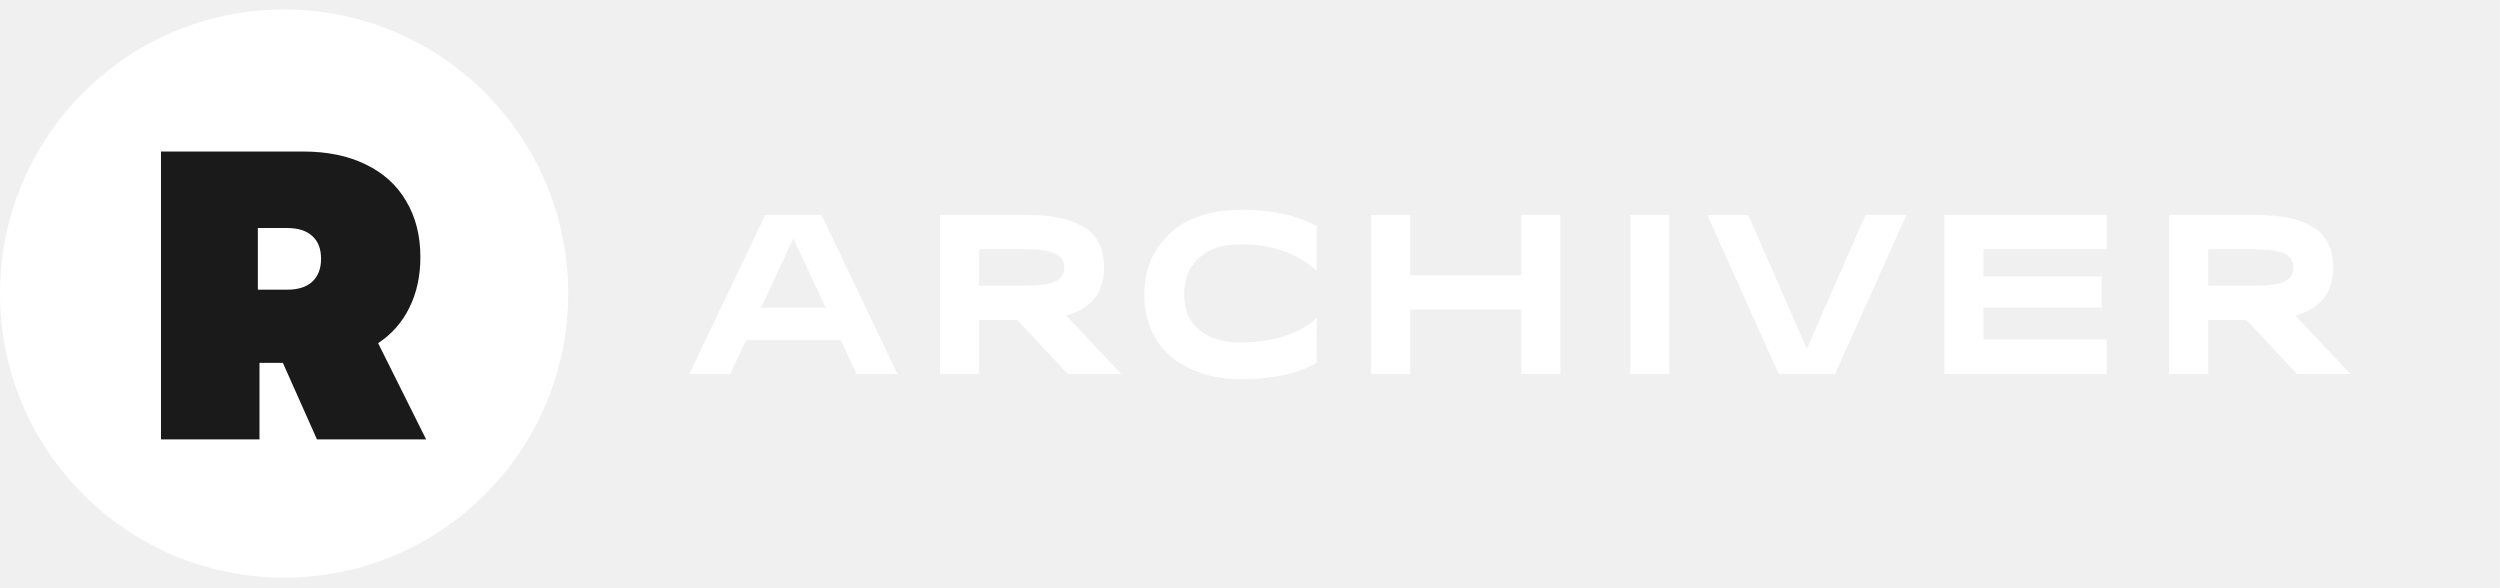
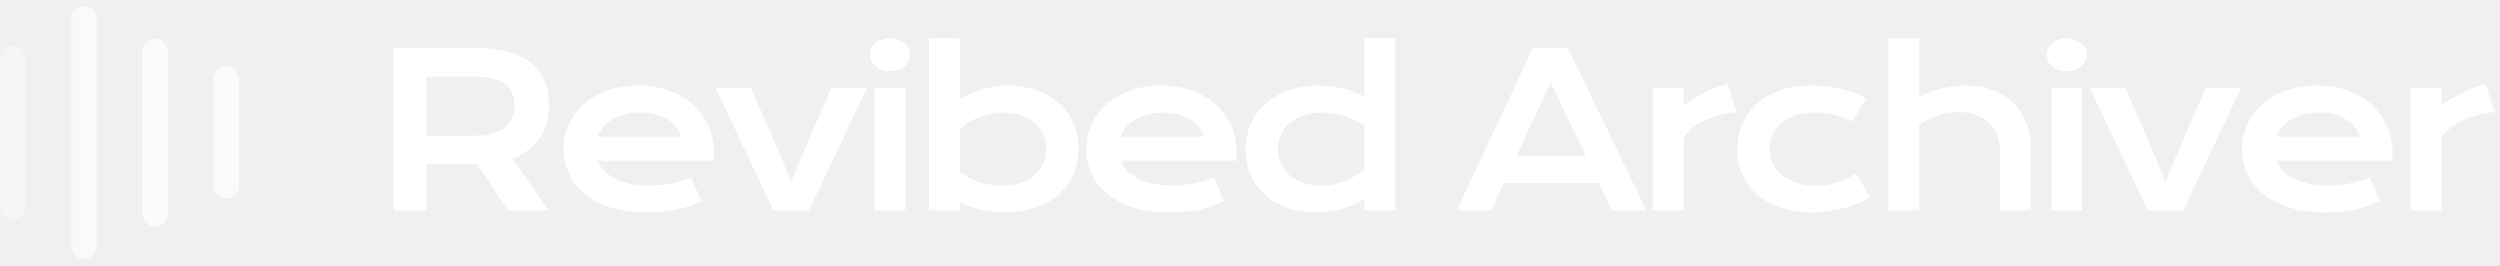
- <svg xmlns="http://www.w3.org/2000/svg" width="264" height="62" viewBox="0 0 264 62" fill="none">
-   <path d="M90.452 39.5L88.772 35.9H78.788L77.108 39.5H72.788L80.804 22.7H86.756L94.772 39.5H90.452ZM80.372 32.492H87.188L83.78 25.196L80.372 32.492ZM112.774 39.5L107.422 33.788H103.39V39.5H99.262V22.7H108.478C109.726 22.7 110.822 22.796 111.766 22.988C112.71 23.164 113.55 23.46 114.286 23.876C115.038 24.276 115.606 24.844 115.99 25.58C116.39 26.316 116.59 27.204 116.59 28.244C116.59 30.884 115.262 32.58 112.606 33.332L118.414 39.5H112.774ZM103.39 26.324V30.164H108.238C109.726 30.164 110.79 30.02 111.43 29.732C112.07 29.428 112.39 28.932 112.39 28.244C112.39 27.556 112.07 27.068 111.43 26.78C110.79 26.476 109.726 26.324 108.238 26.324H103.39ZM130.998 36.164C132.614 36.164 134.134 35.948 135.558 35.516C136.982 35.068 138.15 34.412 139.062 33.548L139.038 38.324C136.99 39.476 134.31 40.052 130.998 40.052C129.638 40.052 128.358 39.868 127.158 39.5C125.974 39.132 124.902 38.596 123.942 37.892C122.998 37.188 122.246 36.252 121.686 35.084C121.126 33.916 120.846 32.596 120.846 31.124C120.846 29.172 121.318 27.508 122.262 26.132C123.222 24.74 124.446 23.732 125.934 23.108C127.438 22.468 129.126 22.148 130.998 22.148C134.262 22.148 136.942 22.724 139.038 23.876V28.58C136.958 26.724 134.278 25.796 130.998 25.796C129.126 25.796 127.662 26.276 126.606 27.236C125.566 28.18 125.046 29.476 125.046 31.124C125.046 32.708 125.574 33.948 126.63 34.844C127.702 35.724 129.158 36.164 130.998 36.164ZM160.65 22.7H164.778V39.5H160.65V32.684H148.914V39.5H144.786V22.7H148.914V29.06H160.65V22.7ZM172.153 22.7H176.281V39.5H172.153V22.7ZM196.996 22.7H201.316L193.78 39.5H187.828L180.292 22.7H184.612L190.804 36.836L196.996 22.7ZM222.461 26.324H209.453V29.18H221.933V32.492H209.453V35.852H222.461V39.5H205.325V22.7H222.461V26.324ZM242.571 39.5L237.219 33.788H233.187V39.5H229.059V22.7H238.275C239.523 22.7 240.619 22.796 241.563 22.988C242.507 23.164 243.347 23.46 244.083 23.876C244.835 24.276 245.403 24.844 245.787 25.58C246.187 26.316 246.387 27.204 246.387 28.244C246.387 30.884 245.059 32.58 242.403 33.332L248.211 39.5H242.571ZM233.187 26.324V30.164H238.035C239.523 30.164 240.587 30.02 241.227 29.732C241.867 29.428 242.187 28.932 242.187 28.244C242.187 27.556 241.867 27.068 241.227 26.78C240.587 26.476 239.523 26.324 238.035 26.324H233.187Z" fill="white" />
-   <rect y="1" width="60" height="60" rx="30" fill="white" />
-   <path d="M17 16H31.997C34.54 16 36.736 16.449 38.585 17.346C40.463 18.244 41.894 19.532 42.876 21.211C43.888 22.891 44.393 24.874 44.393 27.161C44.393 29.159 44.003 30.939 43.223 32.503C42.472 34.037 41.374 35.282 39.929 36.238L45 46.4H33.471L29.873 38.322H27.402V46.4H17V16ZM30.306 30.592C31.462 30.592 32.344 30.317 32.95 29.767C33.586 29.188 33.904 28.377 33.904 27.335C33.904 26.264 33.586 25.453 32.95 24.903C32.344 24.353 31.462 24.078 30.306 24.078H27.229V30.592H30.306Z" fill="#1A1A1A" />
+ <svg xmlns="http://www.w3.org/2000/svg" width="1046" height="111" viewBox="0 0 1046 111" fill="none">
+   <path d="M10.661 24.548V86.47C10.661 87.905 10.099 89.281 9.1 90.296C8.1 91.311 6.744 91.881 5.33 91.881C3.917 91.881 2.561 91.311 1.561 90.296C0.562 89.281 0 87.905 0 86.47V24.548C0 23.113 0.562 21.737 1.561 20.722C2.561 19.707 3.917 19.137 5.33 19.137C6.744 19.137 8.1 19.707 9.1 20.722C10.099 21.737 10.661 23.113 10.661 24.548ZM35.11 2.544C33.696 2.544 32.341 3.114 31.341 4.129C30.341 5.143 29.78 6.52 29.78 7.955V103.045C29.78 104.48 30.341 105.857 31.341 106.871C32.341 107.886 33.696 108.456 35.11 108.456C36.524 108.456 37.88 107.886 38.879 106.871C39.879 105.857 40.441 104.48 40.441 103.045V7.973C40.441 6.538 39.879 5.161 38.879 4.147C37.88 3.132 36.524 2.562 35.11 2.562V2.544ZM64.89 16.194C63.476 16.194 62.12 16.764 61.121 17.779C60.121 18.793 59.559 20.169 59.559 21.605V89.395C59.559 90.831 60.121 92.207 61.121 93.222C62.12 94.236 63.476 94.806 64.89 94.806C66.304 94.806 67.659 94.236 68.659 93.222C69.659 92.207 70.22 90.831 70.22 89.395V21.623C70.22 20.188 69.659 18.811 68.659 17.797C67.659 16.782 66.304 16.212 64.89 16.212V16.194ZM94.669 27.899C93.256 27.899 91.9 28.469 90.9 29.484C89.901 30.499 89.339 31.875 89.339 33.31V77.679C89.339 79.114 89.901 80.49 90.9 81.505C91.9 82.52 93.256 83.09 94.669 83.09C96.083 83.09 97.439 82.52 98.439 81.505C99.438 80.49 100 79.114 100 77.679V33.31C99.995 31.878 99.432 30.506 98.433 29.496C97.433 28.485 96.08 27.917 94.669 27.917V27.899Z" fill="url(#paint0_linear_26550_37937)" />
+   <path d="M164.647 20.077H199.196C204.411 20.077 208.93 20.627 212.754 21.728C216.579 22.8 219.751 24.364 222.271 26.421C224.792 28.478 226.661 30.984 227.877 33.94C229.123 36.895 229.746 40.241 229.746 43.978C229.746 46.498 229.442 48.903 228.833 51.192C228.225 53.452 227.284 55.538 226.009 57.45C224.763 59.362 223.184 61.071 221.272 62.578C219.36 64.055 217.115 65.287 214.536 66.272L229.312 88H212.45L199.674 68.705H199.283L178.423 68.662V88H164.647V20.077ZM199.543 56.754C202.151 56.754 204.425 56.45 206.366 55.842C208.336 55.233 209.973 54.379 211.277 53.278C212.61 52.177 213.595 50.844 214.232 49.28C214.898 47.686 215.231 45.919 215.231 43.978C215.231 40.183 213.928 37.257 211.32 35.2C208.713 33.114 204.787 32.071 199.543 32.071H178.423V56.754H199.543ZM235.814 62.187C235.814 58.71 236.524 55.393 237.944 52.235C239.363 49.048 241.406 46.238 244.071 43.804C246.737 41.371 249.996 39.429 253.849 37.981C257.731 36.532 262.135 35.808 267.06 35.808C271.956 35.808 276.36 36.547 280.271 38.024C284.211 39.473 287.543 41.472 290.266 44.022C293.018 46.571 295.119 49.569 296.567 53.017C298.045 56.465 298.784 60.158 298.784 64.099C298.784 64.591 298.769 65.127 298.74 65.707C298.74 66.257 298.711 66.764 298.653 67.228H250.155C250.706 68.763 251.589 70.168 252.806 71.443C254.052 72.718 255.602 73.819 257.456 74.746C259.31 75.673 261.454 76.397 263.888 76.918C266.321 77.411 269.016 77.657 271.971 77.657C274.926 77.657 277.866 77.353 280.792 76.745C283.719 76.107 286.514 75.311 289.18 74.355L293.525 84.176C291.845 84.958 290.136 85.653 288.397 86.262C286.688 86.841 284.892 87.334 283.009 87.739C281.155 88.116 279.199 88.406 277.142 88.608C275.114 88.811 272.97 88.913 270.71 88.913C264.945 88.913 259.89 88.217 255.544 86.827C251.198 85.436 247.562 83.538 244.636 81.134C241.71 78.729 239.508 75.904 238.031 72.66C236.553 69.415 235.814 65.924 235.814 62.187ZM285.138 57.189C284.675 55.769 283.95 54.451 282.965 53.234C282.009 51.989 280.807 50.917 279.358 50.019C277.91 49.092 276.229 48.367 274.317 47.846C272.405 47.324 270.305 47.063 268.016 47.063C265.582 47.063 263.366 47.339 261.367 47.889C259.368 48.44 257.615 49.178 256.109 50.105C254.602 51.033 253.342 52.105 252.328 53.321C251.343 54.538 250.619 55.827 250.155 57.189H285.138ZM299.333 36.677H314.239L327.58 67.532L331.057 76.18L334.533 67.532L347.874 36.677H362.78L338.488 88H323.625L299.333 36.677ZM372.325 29.724C371.05 29.724 369.892 29.55 368.849 29.203C367.835 28.826 366.965 28.334 366.241 27.725C365.517 27.088 364.952 26.363 364.546 25.552C364.17 24.712 363.981 23.828 363.981 22.901C363.981 21.945 364.17 21.062 364.546 20.25C364.952 19.41 365.517 18.686 366.241 18.078C366.965 17.469 367.835 16.991 368.849 16.644C369.892 16.267 371.05 16.079 372.325 16.079C373.629 16.079 374.788 16.267 375.802 16.644C376.845 16.991 377.728 17.469 378.453 18.078C379.177 18.686 379.727 19.41 380.104 20.25C380.51 21.062 380.712 21.945 380.712 22.901C380.712 23.828 380.51 24.712 380.104 25.552C379.727 26.363 379.177 27.088 378.453 27.725C377.728 28.334 376.845 28.826 375.802 29.203C374.788 29.55 373.629 29.724 372.325 29.724ZM365.893 36.721H378.757V88H365.893V36.721ZM388.693 15.905H401.556V41.544C402.686 40.762 404.019 40.023 405.554 39.328C407.09 38.633 408.741 38.024 410.508 37.503C412.275 36.981 414.101 36.576 415.984 36.286C417.867 35.967 419.75 35.808 421.633 35.808C425.979 35.808 429.962 36.446 433.584 37.72C437.234 38.995 440.363 40.791 442.971 43.109C445.578 45.427 447.606 48.208 449.055 51.453C450.532 54.669 451.271 58.232 451.271 62.143C451.271 66.228 450.503 69.922 448.968 73.225C447.432 76.498 445.303 79.309 442.58 81.655C439.885 83.973 436.669 85.769 432.932 87.044C429.224 88.29 425.197 88.913 420.851 88.913C418.997 88.913 417.157 88.797 415.332 88.565C413.536 88.333 411.797 88.014 410.117 87.609C408.466 87.203 406.901 86.725 405.424 86.175C403.975 85.595 402.686 84.972 401.556 84.306V88H388.693V15.905ZM401.556 71.877C402.86 72.92 404.236 73.804 405.684 74.528C407.133 75.253 408.611 75.847 410.117 76.31C411.624 76.774 413.145 77.121 414.68 77.353C416.216 77.556 417.708 77.657 419.156 77.657C422.111 77.657 424.733 77.266 427.022 76.484C429.34 75.673 431.281 74.572 432.845 73.181C434.439 71.79 435.655 70.154 436.496 68.27C437.336 66.387 437.756 64.345 437.756 62.143C437.756 60.086 437.336 58.145 436.496 56.32C435.684 54.495 434.497 52.901 432.932 51.54C431.397 50.149 429.528 49.062 427.326 48.28C425.153 47.469 422.705 47.063 419.982 47.063C418.244 47.063 416.505 47.237 414.767 47.585C413.029 47.904 411.348 48.367 409.726 48.976C408.133 49.584 406.626 50.323 405.206 51.192C403.816 52.061 402.599 53.032 401.556 54.103V71.877ZM454.515 62.187C454.515 58.71 455.224 55.393 456.644 52.235C458.064 49.048 460.106 46.238 462.771 43.804C465.437 41.371 468.696 39.429 472.549 37.981C476.431 36.532 480.835 35.808 485.76 35.808C490.656 35.808 495.06 36.547 498.971 38.024C502.911 39.473 506.243 41.472 508.966 44.022C511.718 46.571 513.819 49.569 515.267 53.017C516.745 56.465 517.484 60.158 517.484 64.099C517.484 64.591 517.469 65.127 517.44 65.707C517.44 66.257 517.411 66.764 517.353 67.228H468.855C469.406 68.763 470.289 70.168 471.506 71.443C472.752 72.718 474.302 73.819 476.156 74.746C478.01 75.673 480.154 76.397 482.588 76.918C485.021 77.411 487.716 77.657 490.671 77.657C493.626 77.657 496.566 77.353 499.493 76.745C502.419 76.107 505.214 75.311 507.88 74.355L512.225 84.176C510.545 84.958 508.836 85.653 507.098 86.262C505.388 86.841 503.592 87.334 501.709 87.739C499.855 88.116 497.899 88.406 495.842 88.608C493.814 88.811 491.67 88.913 489.411 88.913C483.645 88.913 478.59 88.217 474.244 86.827C469.898 85.436 466.262 83.538 463.336 81.134C460.41 78.729 458.208 75.904 456.731 72.66C455.253 69.415 454.515 65.924 454.515 62.187ZM503.838 57.189C503.375 55.769 502.65 54.451 501.665 53.234C500.709 51.989 499.507 50.917 498.059 50.019C496.61 49.092 494.93 48.367 493.017 47.846C491.105 47.324 489.005 47.063 486.716 47.063C484.283 47.063 482.066 47.339 480.067 47.889C478.068 48.44 476.316 49.178 474.809 50.105C473.302 51.033 472.042 52.105 471.028 53.321C470.043 54.538 469.319 55.827 468.855 57.189H503.838ZM521.162 62.578C521.162 58.493 521.93 54.813 523.465 51.54C525.001 48.237 527.116 45.427 529.81 43.109C532.533 40.762 535.749 38.966 539.457 37.72C543.195 36.446 547.236 35.808 551.582 35.808C553.436 35.808 555.261 35.924 557.057 36.156C558.883 36.388 560.621 36.706 562.272 37.112C563.953 37.517 565.517 38.01 566.966 38.589C568.443 39.14 569.747 39.748 570.877 40.415V15.905H583.74V88H570.877V83.176C569.747 83.959 568.414 84.697 566.879 85.393C565.343 86.088 563.692 86.696 561.925 87.218C560.157 87.739 558.318 88.145 556.406 88.435C554.523 88.753 552.654 88.913 550.8 88.913C546.454 88.913 542.456 88.275 538.806 87.001C535.184 85.726 532.07 83.93 529.462 81.612C526.855 79.294 524.812 76.527 523.335 73.311C521.886 70.067 521.162 66.489 521.162 62.578ZM534.677 62.578C534.677 64.635 535.083 66.576 535.894 68.401C536.734 70.226 537.922 71.834 539.457 73.225C541.022 74.586 542.891 75.673 545.063 76.484C547.265 77.266 549.728 77.657 552.451 77.657C554.189 77.657 555.928 77.498 557.666 77.179C559.404 76.832 561.07 76.353 562.663 75.745C564.286 75.137 565.792 74.398 567.183 73.529C568.603 72.66 569.834 71.689 570.877 70.617V52.843C569.573 51.8 568.197 50.917 566.748 50.192C565.3 49.468 563.822 48.874 562.316 48.411C560.809 47.947 559.288 47.614 557.753 47.411C556.217 47.179 554.725 47.063 553.277 47.063C550.322 47.063 547.685 47.469 545.368 48.28C543.079 49.062 541.138 50.149 539.544 51.54C537.98 52.93 536.778 54.567 535.937 56.45C535.097 58.333 534.677 60.376 534.677 62.578ZM641.376 20.077H655.978L688.831 88H674.36L668.928 76.571H629.252L623.993 88H609.479L641.376 20.077ZM663.496 65.228L648.807 34.374L634.51 65.228H663.496ZM691.554 36.721H704.417V44.108C707.256 41.993 710.255 40.168 713.412 38.633C716.57 37.097 719.714 35.924 722.843 35.113L726.623 46.89C721.669 47.382 717.309 48.498 713.543 50.236C709.805 51.945 706.763 54.364 704.417 57.493V88H691.554V36.721ZM726.912 62.491C726.912 58.724 727.593 55.219 728.954 51.974C730.345 48.7 732.359 45.876 734.995 43.5C737.66 41.095 740.905 39.212 744.729 37.851C748.582 36.489 752.972 35.808 757.897 35.808C760.041 35.808 762.199 35.938 764.372 36.199C766.545 36.46 768.631 36.837 770.63 37.329C772.658 37.793 774.555 38.358 776.323 39.024C778.09 39.661 779.625 40.371 780.929 41.153L774.975 50.844C772.165 49.541 769.5 48.584 766.979 47.976C764.488 47.368 761.953 47.063 759.374 47.063C756.419 47.063 753.768 47.455 751.422 48.237C749.075 48.99 747.076 50.062 745.425 51.453C743.802 52.814 742.556 54.437 741.687 56.32C740.847 58.174 740.427 60.202 740.427 62.404C740.427 64.606 740.876 66.648 741.774 68.531C742.701 70.385 743.991 71.993 745.642 73.355C747.322 74.688 749.336 75.745 751.682 76.527C754.058 77.281 756.694 77.657 759.592 77.657C762.778 77.657 765.777 77.208 768.587 76.31C771.426 75.412 774.063 74.21 776.496 72.703L782.45 82.394C780.915 83.321 779.249 84.19 777.452 85.001C775.656 85.784 773.73 86.465 771.673 87.044C769.645 87.623 767.501 88.072 765.241 88.391C763.01 88.739 760.693 88.913 758.288 88.913C753.392 88.913 749.003 88.246 745.12 86.914C741.238 85.581 737.95 83.741 735.256 81.394C732.561 79.019 730.49 76.223 729.041 73.007C727.622 69.791 726.912 66.286 726.912 62.491ZM790.083 15.948H802.946V40.632C805.64 39.154 808.639 37.981 811.942 37.112C815.273 36.243 818.764 35.808 822.415 35.808C826.645 35.808 830.44 36.431 833.801 37.677C837.19 38.922 840.058 40.719 842.405 43.065C844.752 45.383 846.548 48.208 847.794 51.54C849.068 54.871 849.706 58.623 849.706 62.795V88H836.886V63.316C836.886 60.883 836.495 58.666 835.713 56.667C834.93 54.639 833.786 52.901 832.28 51.453C830.773 50.004 828.933 48.889 826.76 48.106C824.617 47.295 822.183 46.89 819.46 46.89C816.186 46.89 813.144 47.411 810.334 48.454C807.524 49.497 805.061 50.815 802.946 52.409V88H790.083V15.948ZM864.683 29.724C863.408 29.724 862.249 29.55 861.206 29.203C860.192 28.826 859.323 28.334 858.599 27.725C857.875 27.088 857.31 26.363 856.904 25.552C856.527 24.712 856.339 23.828 856.339 22.901C856.339 21.945 856.527 21.062 856.904 20.25C857.31 19.41 857.875 18.686 858.599 18.078C859.323 17.469 860.192 16.991 861.206 16.644C862.249 16.267 863.408 16.079 864.683 16.079C865.987 16.079 867.145 16.267 868.159 16.644C869.202 16.991 870.086 17.469 870.81 18.078C871.535 18.686 872.085 19.41 872.462 20.25C872.867 21.062 873.07 21.945 873.07 22.901C873.07 23.828 872.867 24.712 872.462 25.552C872.085 26.363 871.535 27.088 870.81 27.725C870.086 28.334 869.202 28.826 868.159 29.203C867.145 29.55 865.987 29.724 864.683 29.724ZM858.251 36.721H871.115V88H858.251V36.721ZM874.315 36.677H889.22L902.562 67.532L906.038 76.18L909.515 67.532L922.856 36.677H937.762L913.469 88H898.607L874.315 36.677ZM938.094 62.187C938.094 58.71 938.804 55.393 940.223 52.235C941.643 49.048 943.685 46.238 946.351 43.804C949.016 41.371 952.275 39.429 956.129 37.981C960.011 36.532 964.414 35.808 969.34 35.808C974.236 35.808 978.639 36.547 982.551 38.024C986.491 39.473 989.822 41.472 992.546 44.022C995.298 46.571 997.398 49.569 998.847 53.017C1000.32 56.465 1001.06 60.158 1001.06 64.099C1001.06 64.591 1001.05 65.127 1001.02 65.707C1001.02 66.257 1000.99 66.764 1000.93 67.228H952.435C952.985 68.763 953.869 70.168 955.086 71.443C956.331 72.718 957.881 73.819 959.736 74.746C961.59 75.673 963.734 76.397 966.167 76.918C968.601 77.411 971.295 77.657 974.25 77.657C977.205 77.657 980.146 77.353 983.072 76.745C985.998 76.107 988.794 75.311 991.459 74.355L995.805 84.176C994.125 84.958 992.415 85.653 990.677 86.262C988.968 86.841 987.171 87.334 985.288 87.739C983.434 88.116 981.479 88.406 979.422 88.608C977.394 88.811 975.25 88.913 972.99 88.913C967.225 88.913 962.169 88.217 957.823 86.827C953.478 85.436 949.842 83.538 946.916 81.134C943.99 78.729 941.788 75.904 940.31 72.66C938.833 69.415 938.094 65.924 938.094 62.187ZM987.418 57.189C986.954 55.769 986.23 54.451 985.245 53.234C984.289 51.989 983.087 50.917 981.638 50.019C980.189 49.092 978.509 48.367 976.597 47.846C974.685 47.324 972.584 47.063 970.296 47.063C967.862 47.063 965.646 47.339 963.647 47.889C961.648 48.44 959.895 49.178 958.388 50.105C956.882 51.033 955.622 52.105 954.608 53.321C953.623 54.538 952.898 55.827 952.435 57.189H987.418ZM1008.7 36.721H1021.56V44.108C1024.4 41.993 1027.4 40.168 1030.55 38.633C1033.71 37.097 1036.86 35.924 1039.99 35.113L1043.77 46.89C1038.81 47.382 1034.45 48.498 1030.69 50.236C1026.95 51.945 1023.91 54.364 1021.56 57.493V88H1008.7V36.721Z" fill="white" />
+   <defs>
+     <linearGradient id="paint0_linear_26550_37937" x1="50" y1="14.961" x2="0" y2="14.961" gradientUnits="userSpaceOnUse">
+       <stop stop-color="white" stop-opacity="0.75" />
+       <stop offset="1" stop-color="white" stop-opacity="0.35" />
+     </linearGradient>
+   </defs>
</svg>
